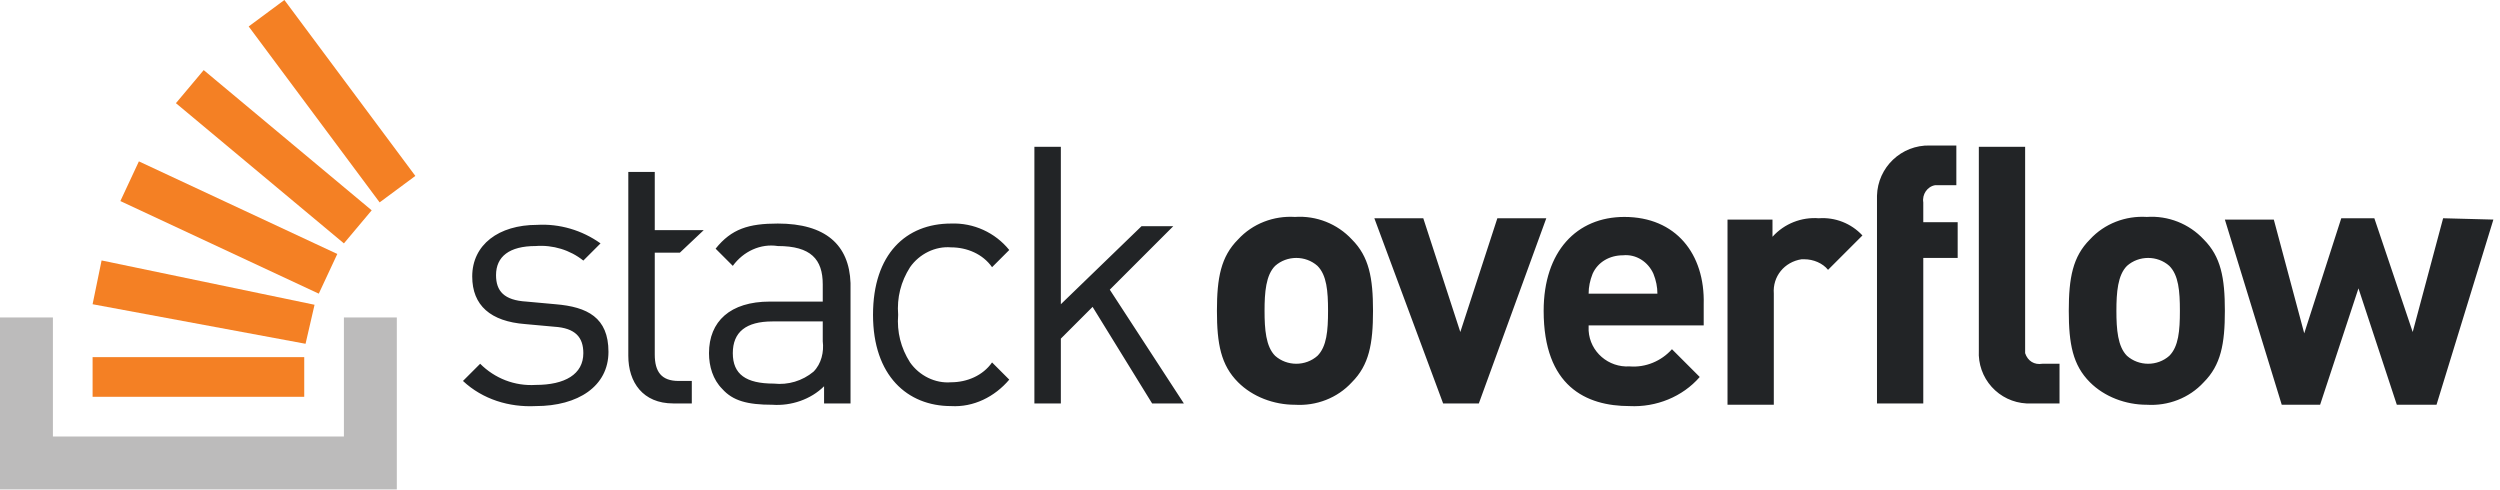
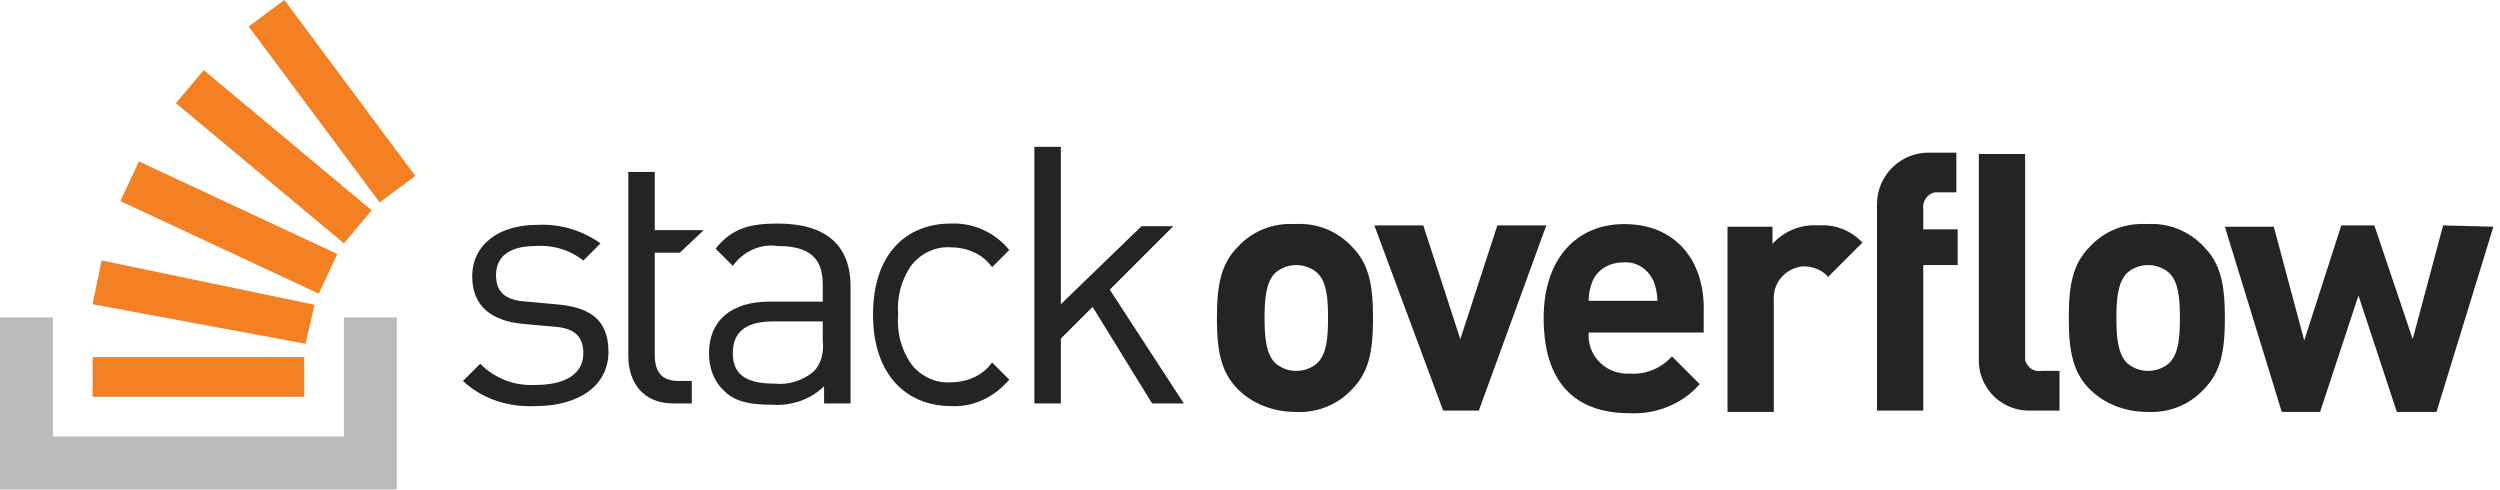
<svg role="icon" class="svg-icon iconLogoMedium" width="189" height="37" viewBox="0 0 189 37">
  <g>
-     <path d="M42 23l-2.2-.2c-1.7-.1-2.3-.8-2.3-2 0-1.4 1-2.2 3-2.2 1.3-.1 2.6.3 3.6 1.1l1.3-1.3c-1.4-1-3.1-1.5-4.8-1.4-2.9 0-4.9 1.5-4.9 3.9 0 2.2 1.4 3.4 4 3.6l2.2.2c1.6.1 2.2.8 2.2 2 0 1.6-1.4 2.4-3.6 2.4-1.6.1-3.1-.5-4.2-1.6L35 28.8c1.5 1.4 3.5 2 5.5 1.9 3.2 0 5.5-1.5 5.5-4.1 0-2.6-1.6-3.4-4-3.6zm16.8-6.1c-2.2 0-3.5.4-4.7 1.9l1.3 1.3c.8-1.1 2.1-1.7 3.4-1.5 2.5 0 3.4 1 3.4 2.9v1.3h-4c-3 0-4.6 1.5-4.6 3.9 0 1 .3 2 1 2.7.8.9 1.9 1.2 3.8 1.2 1.4.1 2.9-.4 3.9-1.4v1.3h2v-9.1c-.1-2.9-1.9-4.5-5.5-4.5zm3.4 8.9c.1.8-.1 1.7-.7 2.3a4 4 0 0 1-3 .9c-2.1 0-3.1-.7-3.1-2.3 0-1.6 1-2.4 3-2.4h3.8v1.5zm9.7-7.1c1.2 0 2.4.5 3.1 1.5l1.3-1.3a5.4 5.4 0 0 0-4.4-2c-3.4 0-5.9 2.3-5.9 6.9 0 4.6 2.6 6.9 5.9 6.9 1.7.1 3.3-.7 4.4-2L75 27.4c-.7 1-1.9 1.5-3.1 1.5-1.2.1-2.4-.5-3.1-1.5-.7-1.1-1-2.3-.9-3.6-.1-1.3.2-2.5.9-3.6.7-1 1.9-1.6 3.1-1.5zm16.8-1.6h-2.4L80.2 23V11.1h-2v19.4h2v-4.9l2.4-2.4 4.5 7.3h2.4l-5.6-8.6 4.8-4.8zm9.2-.7c-1.6-.1-3.2.5-4.3 1.7-1.3 1.3-1.6 2.9-1.6 5.4 0 2.5.3 4.1 1.6 5.4 1.1 1.1 2.7 1.7 4.3 1.7 1.6.1 3.2-.5 4.3-1.7 1.3-1.3 1.6-2.9 1.6-5.4 0-2.5-.3-4.1-1.6-5.4a5.38 5.38 0 0 0-4.3-1.7zm1.7 10.5c-.9.8-2.3.8-3.2 0-.7-.7-.8-2-.8-3.4s.1-2.7.8-3.4c.9-.8 2.3-.8 3.2 0 .7.7.8 1.9.8 3.4s-.1 2.7-.8 3.4zm13.6-10.4l-2.8 8.6-2.8-8.6h-3.7l5.2 14h2.7l5.1-14h-3.7zm9.6-.1c-3.6 0-6.1 2.6-6.1 7.1 0 5.7 3.2 7.2 6.5 7.2 2 .1 4-.7 5.3-2.2l-2.1-2.1c-.8.9-2 1.4-3.2 1.3-1.6.1-3-1.1-3.1-2.7v-.4h8.7V23c.1-3.8-2.1-6.6-6-6.6zm-2.7 5.8c0-.5.1-1 .3-1.5.4-.9 1.3-1.4 2.3-1.4 1-.1 1.9.5 2.3 1.4.2.5.3 1 .3 1.5h-5.2zm13.9-4.3v-1.3h-3.4v14h3.5v-8.4c-.1-1.3.8-2.4 2.1-2.6h.2c.7 0 1.4.3 1.8.8l2.6-2.6a4.1 4.1 0 0 0-3.3-1.3c-1.3-.1-2.6.4-3.5 1.4zm7.9-2.8v15.4h3.5v-11h2.6v-2.7h-2.6v-1.5c-.1-.6.3-1.2.9-1.3h1.6v-3h-2a3.9 3.9 0 0 0-4 3.8v.3zm20.4 1.3c-1.6-.1-3.2.5-4.3 1.7-1.3 1.3-1.6 2.9-1.6 5.4 0 2.5.3 4.1 1.6 5.4 1.1 1.1 2.7 1.7 4.3 1.7 1.6.1 3.2-.5 4.3-1.7 1.3-1.3 1.6-2.9 1.6-5.4 0-2.5-.3-4.1-1.6-5.4a5.38 5.38 0 0 0-4.3-1.7zm1.7 10.5c-.9.8-2.3.8-3.2 0-.7-.7-.8-2-.8-3.4s.1-2.7.8-3.4c.9-.8 2.3-.8 3.2 0 .7.7.8 1.9.8 3.4s-.1 2.7-.8 3.4zm20.7-10.4l-2.3 8.6-2.9-8.6H177l-2.8 8.7-2.3-8.6h-3.7l4.3 14h2.9l2.9-8.8 2.9 8.8h3l4.3-14-3.8-.1zm-31.6 9.8V11.1h-3.5v15.4a3.8 3.8 0 0 0 3.6 4h2.5v-3h-1.3c-.6.1-1.1-.2-1.3-.8v-.4zm-99.9-8.9h-3.7V13h-2v13.9c0 2 1.1 3.6 3.4 3.6h1.4v-1.7h-1c-1.3 0-1.8-.7-1.8-2v-7.7h1.9l1.8-1.7z" fill="#222426" />
+     <path d="M42 23l-2.2-.2c-1.7-.1-2.3-.8-2.3-2 0-1.4 1-2.2 3-2.2 1.3-.1 2.6.3 3.6 1.1l1.3-1.3c-1.4-1-3.1-1.5-4.8-1.4-2.9 0-4.9 1.5-4.9 3.9 0 2.2 1.4 3.4 4 3.6l2.2.2c1.6.1 2.2.8 2.2 2 0 1.6-1.4 2.4-3.6 2.4-1.6.1-3.1-.5-4.2-1.6L35 28.8c1.5 1.4 3.5 2 5.5 1.9 3.2 0 5.5-1.5 5.5-4.1 0-2.6-1.6-3.4-4-3.6zm16.8-6.1c-2.2 0-3.5.4-4.7 1.9l1.3 1.3c.8-1.1 2.1-1.7 3.4-1.5 2.5 0 3.4 1 3.4 2.9v1.3h-4c-3 0-4.6 1.5-4.6 3.9 0 1 .3 2 1 2.7.8.9 1.9 1.2 3.8 1.2 1.4.1 2.9-.4 3.9-1.4v1.3h2v-9.1c-.1-2.9-1.9-4.5-5.5-4.5zm3.4 8.9c.1.8-.1 1.7-.7 2.3a4 4 0 0 1-3 .9c-2.1 0-3.1-.7-3.1-2.3 0-1.6 1-2.4 3-2.4h3.8v1.5zm9.7-7.1c1.2 0 2.4.5 3.1 1.5l1.3-1.3a5.4 5.4 0 0 0-4.4-2c-3.4 0-5.9 2.3-5.9 6.9 0 4.6 2.6 6.9 5.9 6.9 1.7.1 3.3-.7 4.4-2L75 27.4c-.7 1-1.9 1.5-3.1 1.5-1.2.1-2.4-.5-3.1-1.5-.7-1.1-1-2.3-.9-3.6-.1-1.3.2-2.5.9-3.6.7-1 1.9-1.6 3.1-1.5zm16.8-1.6h-2.4L80.2 23V11.1h-2v19.4h2v-4.9l2.4-2.4 4.5 7.3h2.4l-5.6-8.6 4.8-4.8zm9.2-.16c-1.6-.1-3.2.5-4.3 1.7-1.3 1.3-1.6 2.9-1.6 5.4 0 2.5.3 4.1 1.6 5.4 1.1 1.1 2.7 1.7 4.3 1.7 1.6.1 3.2-.5 4.3-1.7 1.3-1.3 1.6-2.9 1.6-5.4 0-2.5-.3-4.1-1.6-5.4a5.38 5.38 0 0 0-4.3-1.7zm1.7 10.5c-.9.8-2.3.8-3.2 0-.7-.7-.8-2-.8-3.4s.1-2.7.8-3.4c.9-.8 2.3-.8 3.2 0 .7.7.8 1.9.8 3.4s-.1 2.7-.8 3.4zm13.6-10.4l-2.8 8.6-2.8-8.6h-3.7l5.2 14h2.7l5.1-14h-3.7zm9.6-.1c-3.6 0-6.1 2.6-6.1 7.1 0 5.7 3.2 7.2 6.5 7.2 2 .1 4-.7 5.3-2.2l-2.1-2.1c-.8.9-2 1.4-3.2 1.3-1.6.1-3-1.1-3.1-2.7v-.4h8.7v-1.6c.1-3.8-2.1-6.6-6-6.6zm-2.7 5.8c0-.5.1-1 .3-1.5.4-.9 1.3-1.4 2.3-1.4 1-.1 1.9.5 2.3 1.4.2.5.3 1 .3 1.5h-5.2zm13.9-4.3v-1.3h-3.4v14h3.5v-8.4c-.1-1.3.8-2.4 2.1-2.6h.2c.7 0 1.4.3 1.8.8l2.6-2.6a4.1 4.1 0 0 0-3.3-1.3c-1.3-.1-2.6.4-3.5 1.4zm7.9-2.8v15.4h3.5v-11h2.6v-2.7h-2.6v-1.5c-.1-.6.3-1.2.9-1.3h1.6v-3h-2a3.9 3.9 0 0 0-4 3.8v.3zm20.4 1.3c-1.6-.1-3.2.5-4.3 1.7-1.3 1.3-1.6 2.9-1.6 5.4 0 2.5.3 4.1 1.6 5.4 1.1 1.1 2.7 1.7 4.3 1.7 1.6.1 3.2-.5 4.3-1.7 1.3-1.3 1.6-2.9 1.6-5.4 0-2.5-.3-4.1-1.6-5.4a5.38 5.38 0 0 0-4.3-1.7zm1.7 10.5c-.9.8-2.3.8-3.2 0-.7-.7-.8-2-.8-3.4s.1-2.7.8-3.4c.9-.8 2.3-.8 3.2 0 .7.7.8 1.9.8 3.4s-.1 2.7-.8 3.4zm20.7-10.4l-2.3 8.6-2.9-8.6H177l-2.8 8.7-2.3-8.6h-3.7l4.3 14h2.9l2.9-8.8 2.9 8.8h3l4.3-14-3.8-.1zm-31.6 9.8v-15.2h-3.5v15.4a3.8 3.8 0 0 0 3.6 4h2.5v-3h-1.3c-.6.1-1.1-.2-1.3-.8v-.4zM53.2 17.4h-3.7V13h-2v13.9c0 2 1.1 3.6 3.4 3.6h1.4v-1.7h-1c-1.3 0-1.8-.7-1.8-2v-7.7h1.9l1.8-1.7z" fill="#222426" />
    <path fill="#BCBBBB" d="M26 33v-9h4v13H0V24h4v9z" />
    <path d="M23.1 25.99l.68-2.95-16.1-3.35L7 23l16.1 2.99zM9.1 15.2l15 7 1.4-3-15-7-1.4 3zm4.2-7.4L26 18.4l2.1-2.5L15.4 5.3l-2.1 2.5zM21.5 0l-2.7 2 9.9 13.3 2.7-2L21.5 0zM7 30h16v-3H7v3z" fill="#F48024" />
  </g>
</svg>
